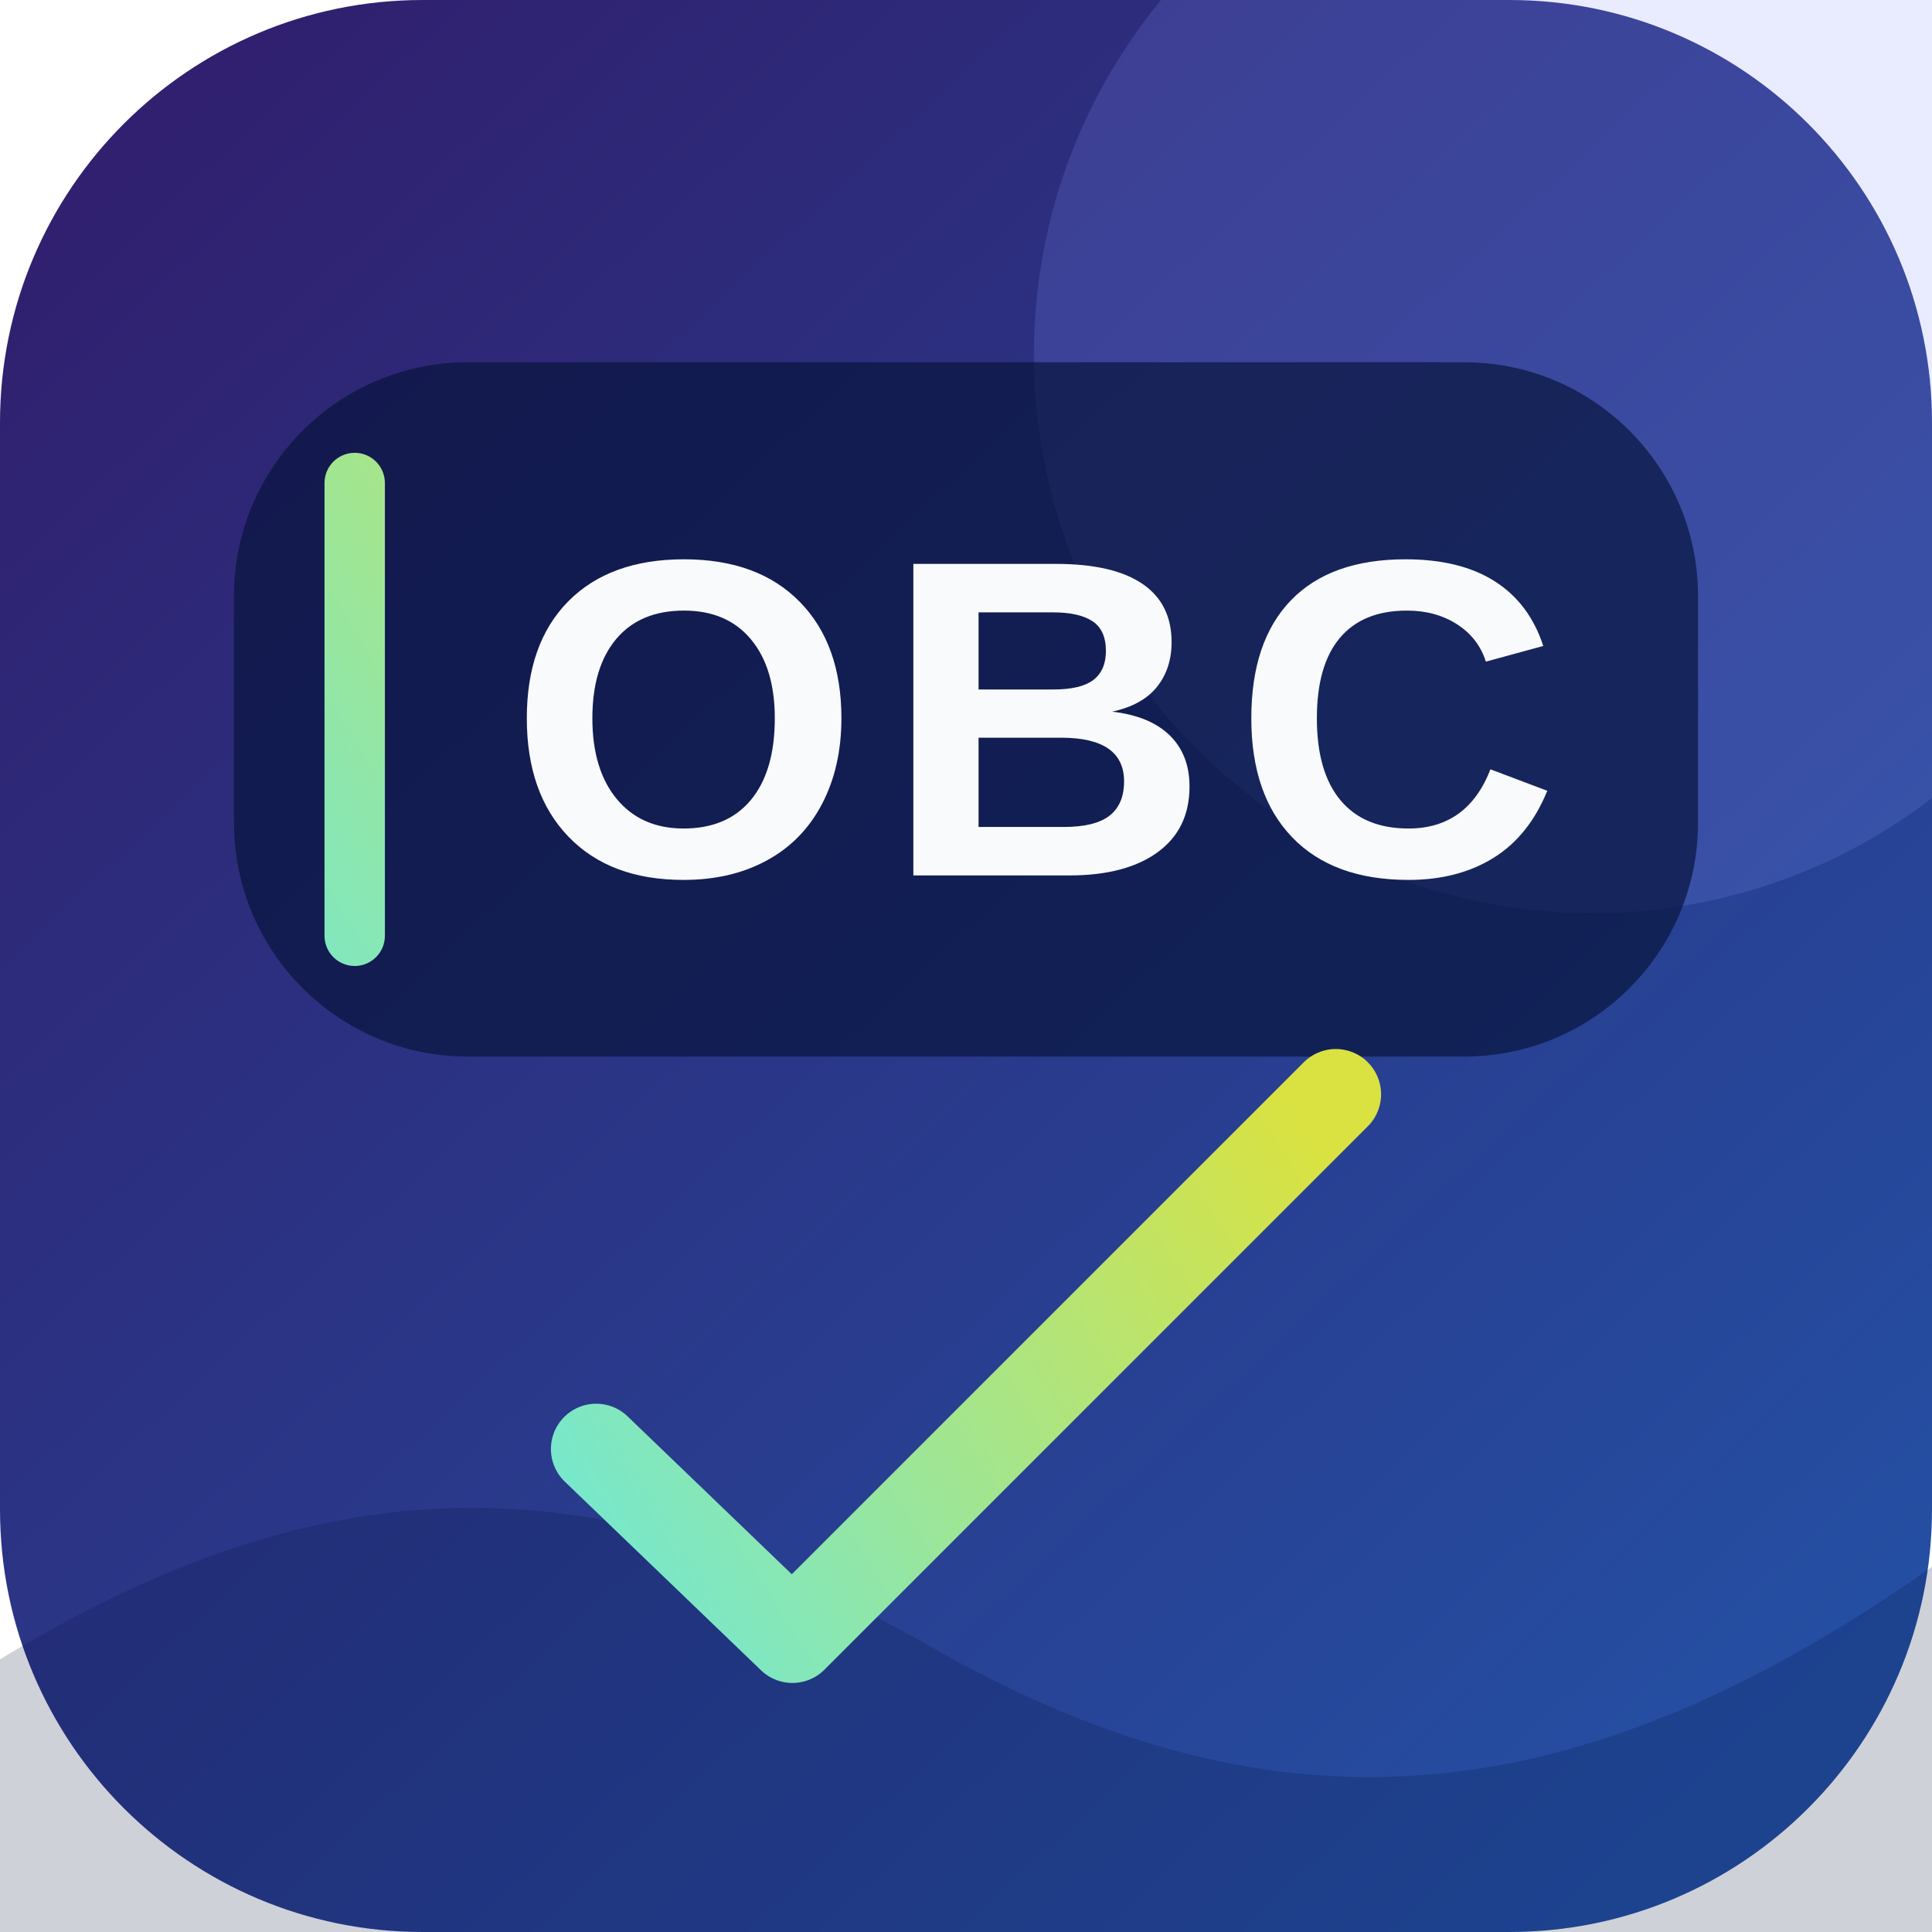
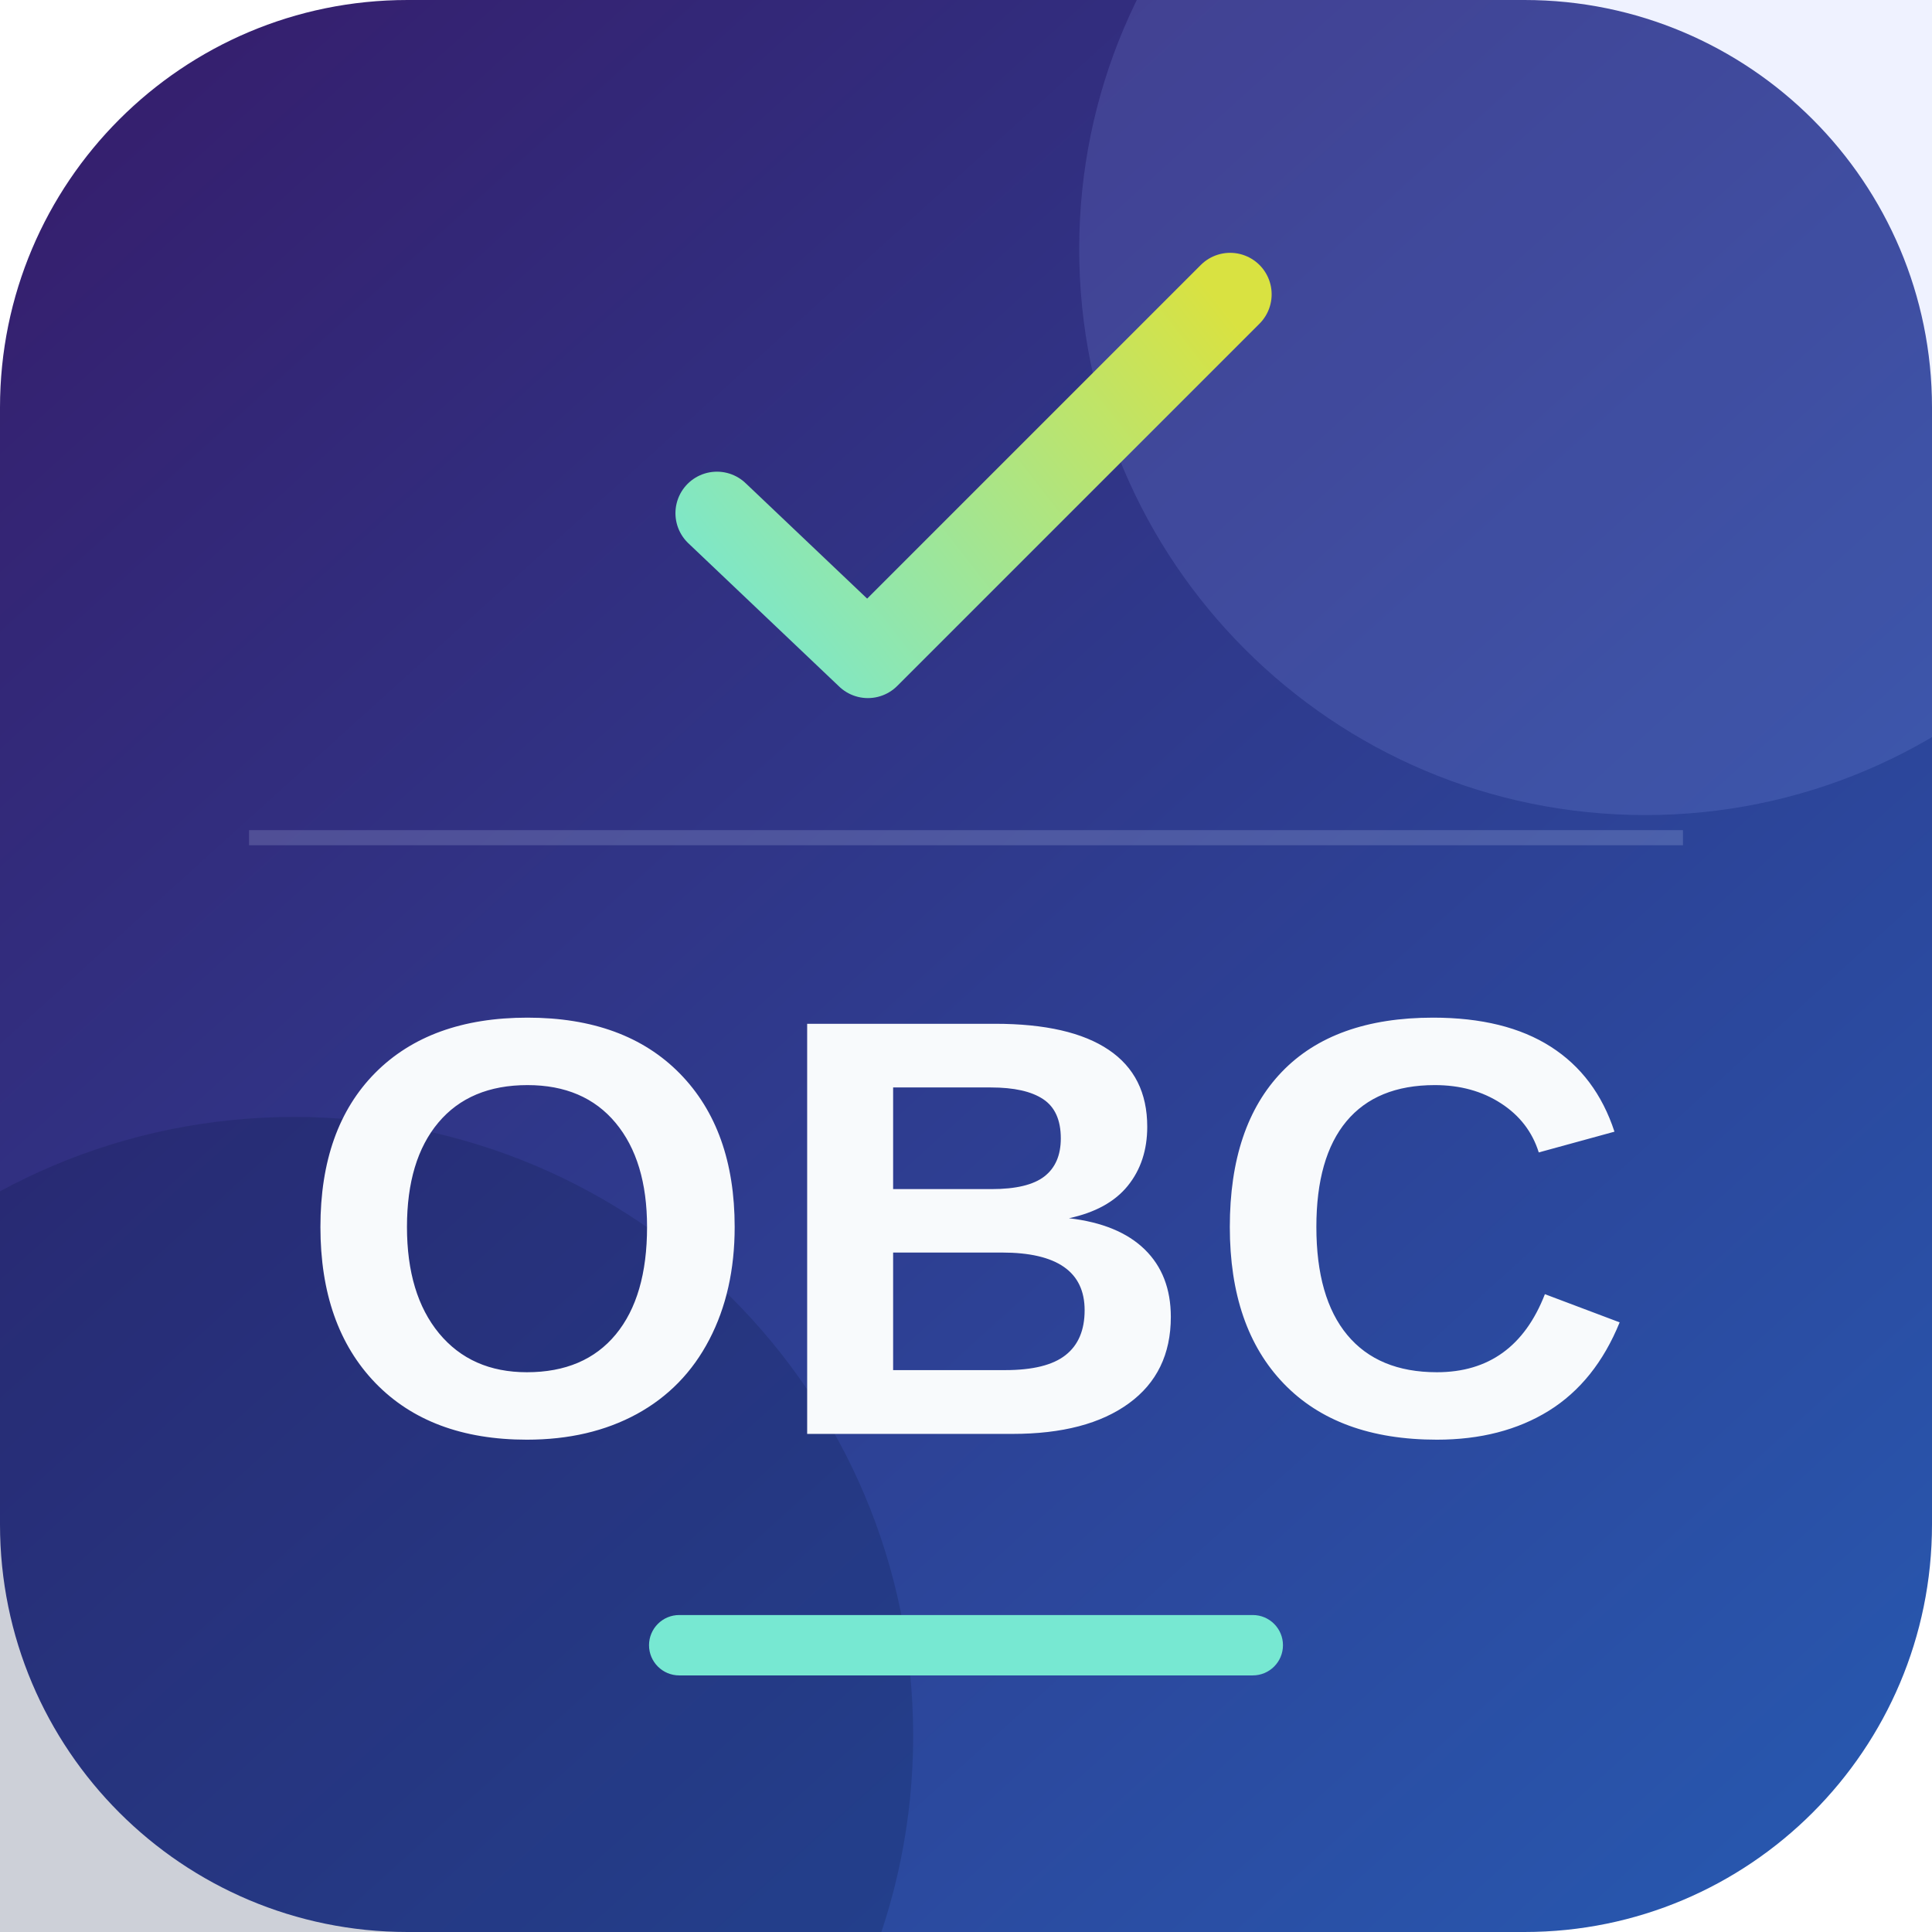
<svg xmlns="http://www.w3.org/2000/svg" viewBox="0 0 256 256" role="img" aria-labelledby="title desc">
  <defs>
-     <linearGradient id="background" x1="23" y1="15" x2="233" y2="241" gradientUnits="userSpaceOnUse">
-       <stop stop-color="#30206F" />
-       <stop offset="1" stop-color="#2450A4" />
+     <linearGradient id="background" x1="23" y1="12" x2="233" y2="244" gradientUnits="userSpaceOnUse">
+       <stop stop-color="#35206F" />
+       <stop offset="1" stop-color="#2856AD" />
    </linearGradient>
-     <linearGradient id="accent" x1="82" y1="218" x2="178" y2="158" gradientUnits="userSpaceOnUse">
-       <stop stop-color="#73E8D2" />
+     <linearGradient id="accent" x1="96" y1="88" x2="160" y2="38" gradientUnits="userSpaceOnUse">
+       <stop stop-color="#77E8D2" />
      <stop offset="1" stop-color="#D9E241" />
    </linearGradient>
  </defs>
-   <rect width="256" height="256" rx="56" fill="url(#background)" />
-   <circle cx="211" cy="47" r="74" fill="#8496FF" opacity=".18" />
-   <path d="M-5 223c45-29 82-31 128-5 47 27 88 23 138-14v62H-5Z" fill="#020B35" opacity=".19" />
-   <rect x="31" y="48" width="194" height="92" rx="31" fill="#07143C" fill-opacity=".68" />
-   <rect x="43" y="60" width="8" height="68" rx="4" fill="url(#accent)" />
-   <text x="137" y="116" fill="#F8FAFC" font-family="Arial, Helvetica, sans-serif" font-size="60" font-weight="800" letter-spacing="3" text-anchor="middle">OBC</text>
-   <path d="m79 192 26 25 72-72" fill="none" stroke="url(#accent)" stroke-linecap="round" stroke-linejoin="round" stroke-width="12" />
+   <rect width="256" height="256" rx="54" fill="url(#background)" />
+   <circle cx="218" cy="33" r="75" fill="#9AACFF" opacity=".16" />
+   <circle cx="39" cy="230" r="82" fill="#05153D" opacity=".2" />
+   <path d="M33 111h190" stroke="#DDE5FF" stroke-opacity=".18" stroke-width="2" />
+   <path d="m95 68 20 19 48-48" fill="none" stroke="url(#accent)" stroke-linecap="round" stroke-linejoin="round" stroke-width="11" />
+   <text x="128" y="190" fill="#F8FAFC" font-family="Arial, Helvetica, sans-serif" font-size="79" font-weight="800" letter-spacing="1" text-anchor="middle">OBC</text>
+   <rect x="86" y="214" width="84" height="8" rx="4" fill="url(#accent)" />
</svg>
